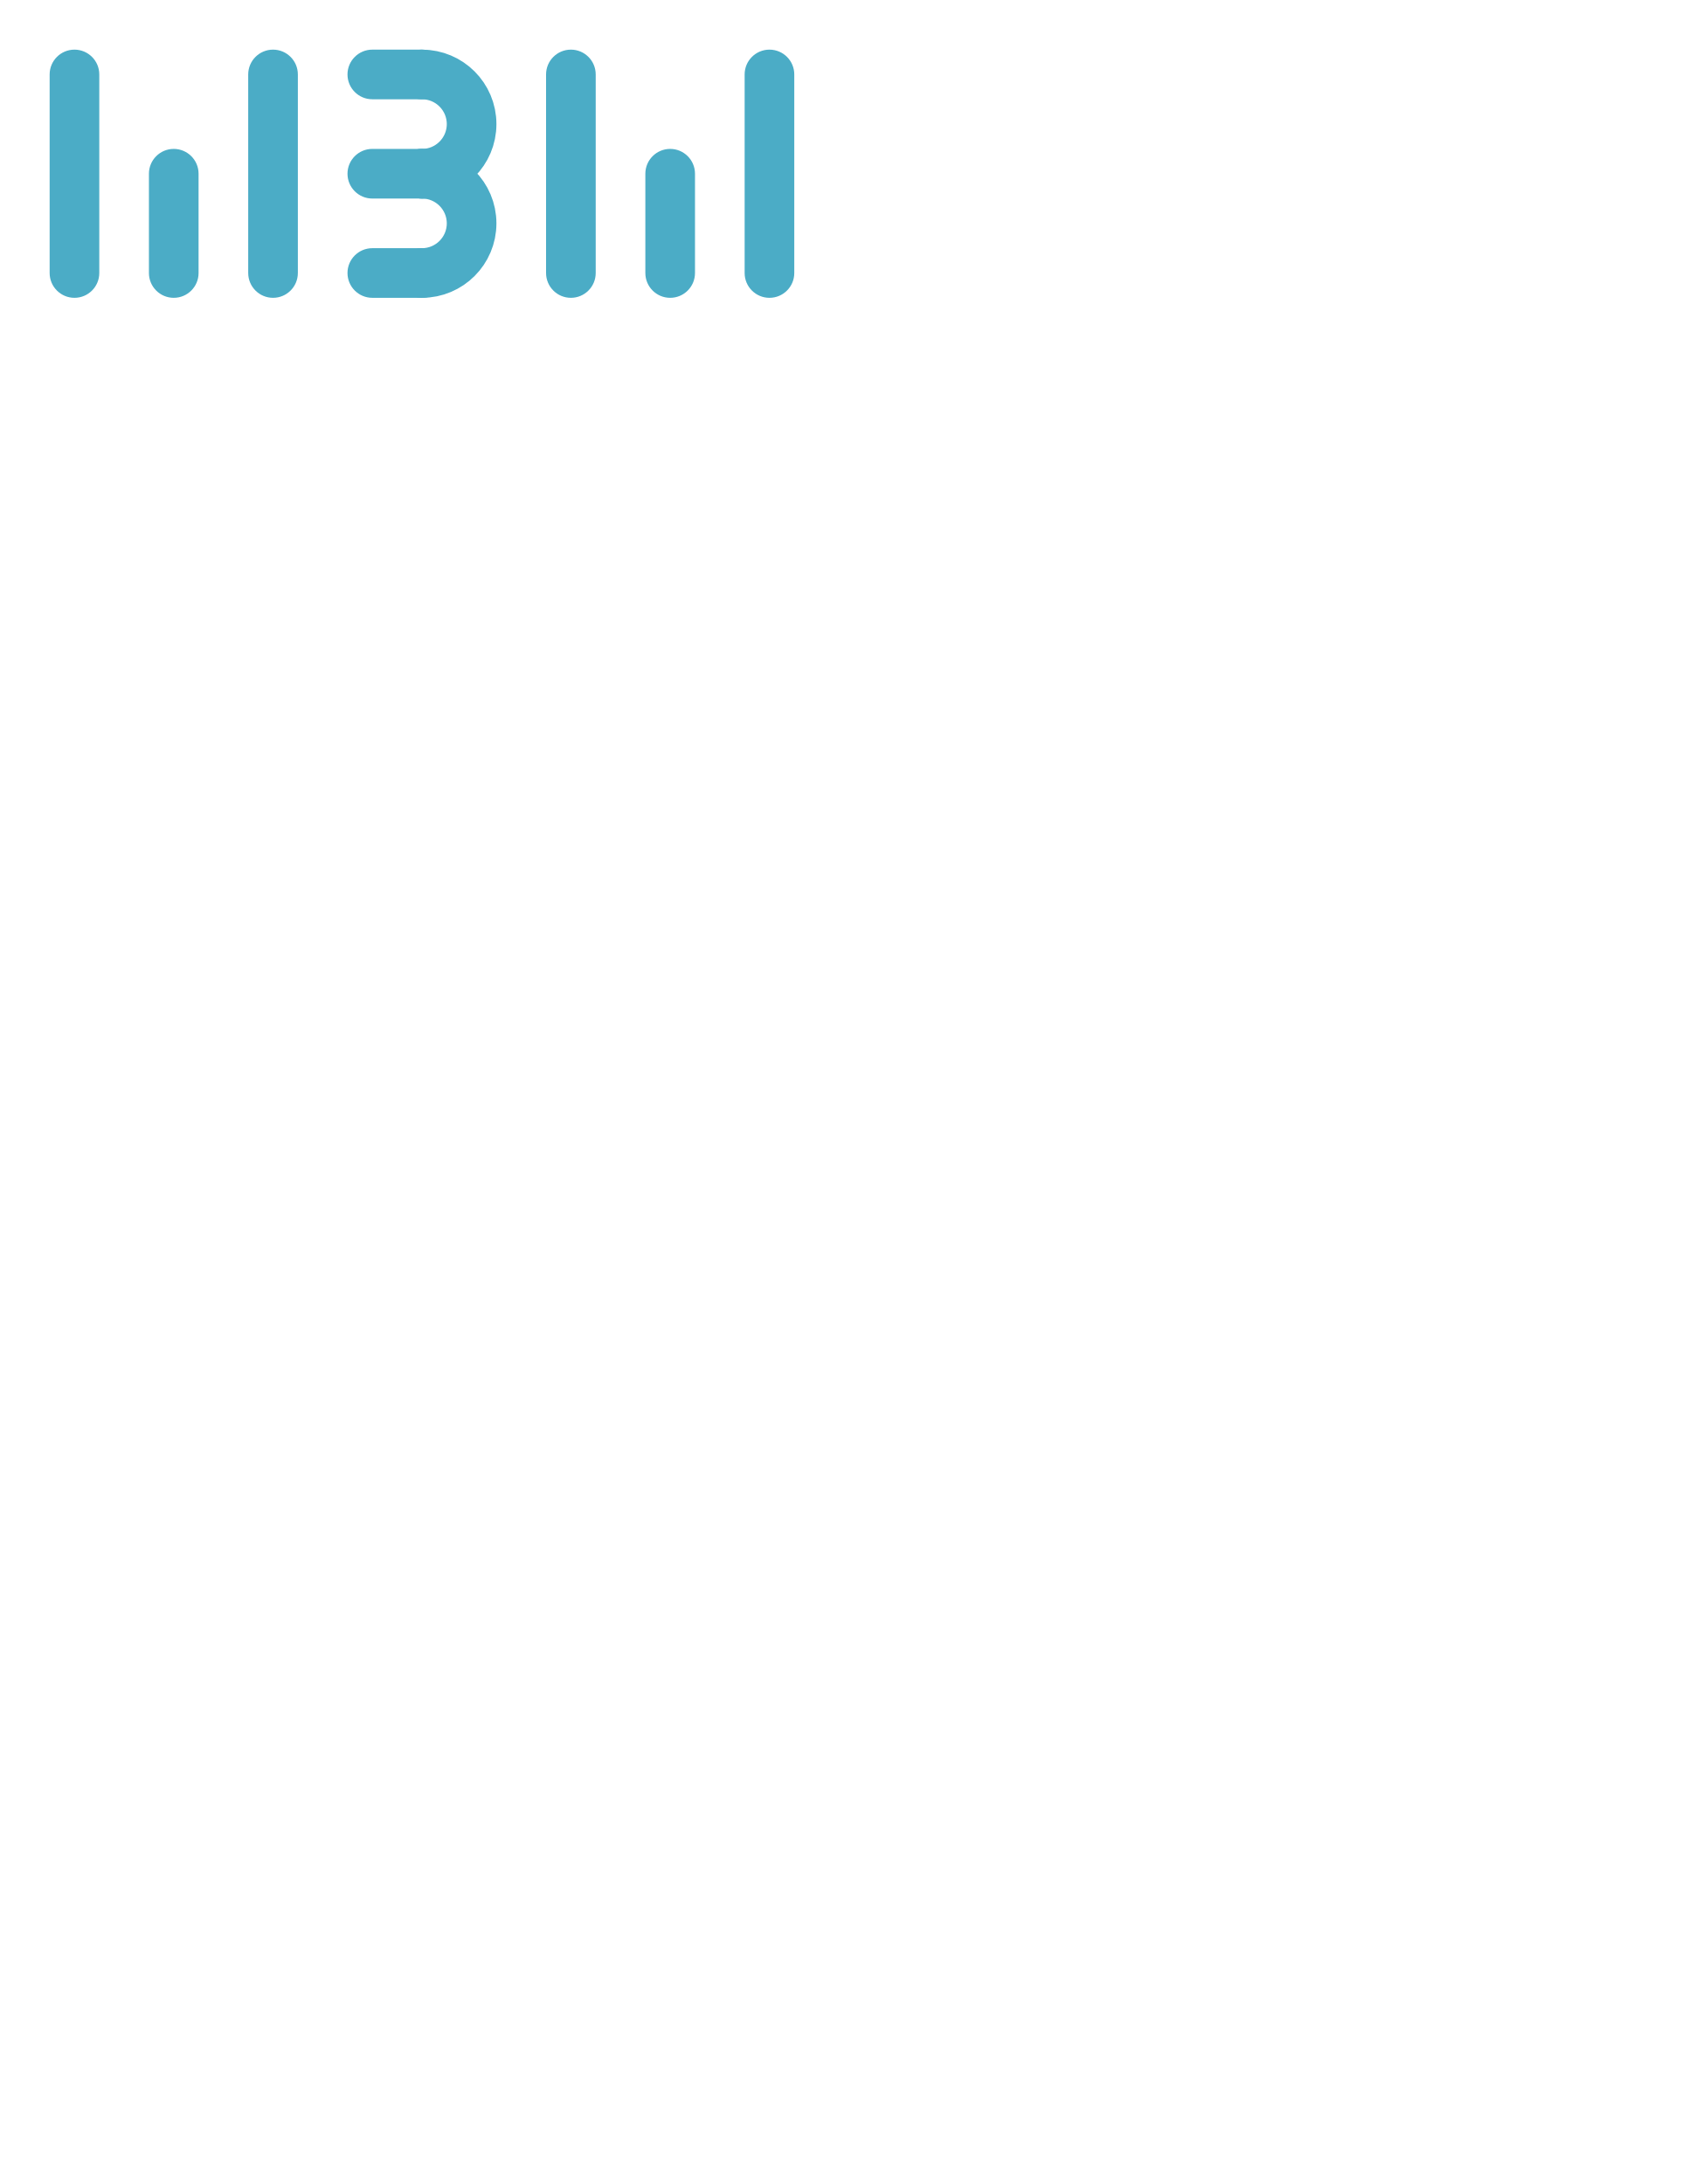
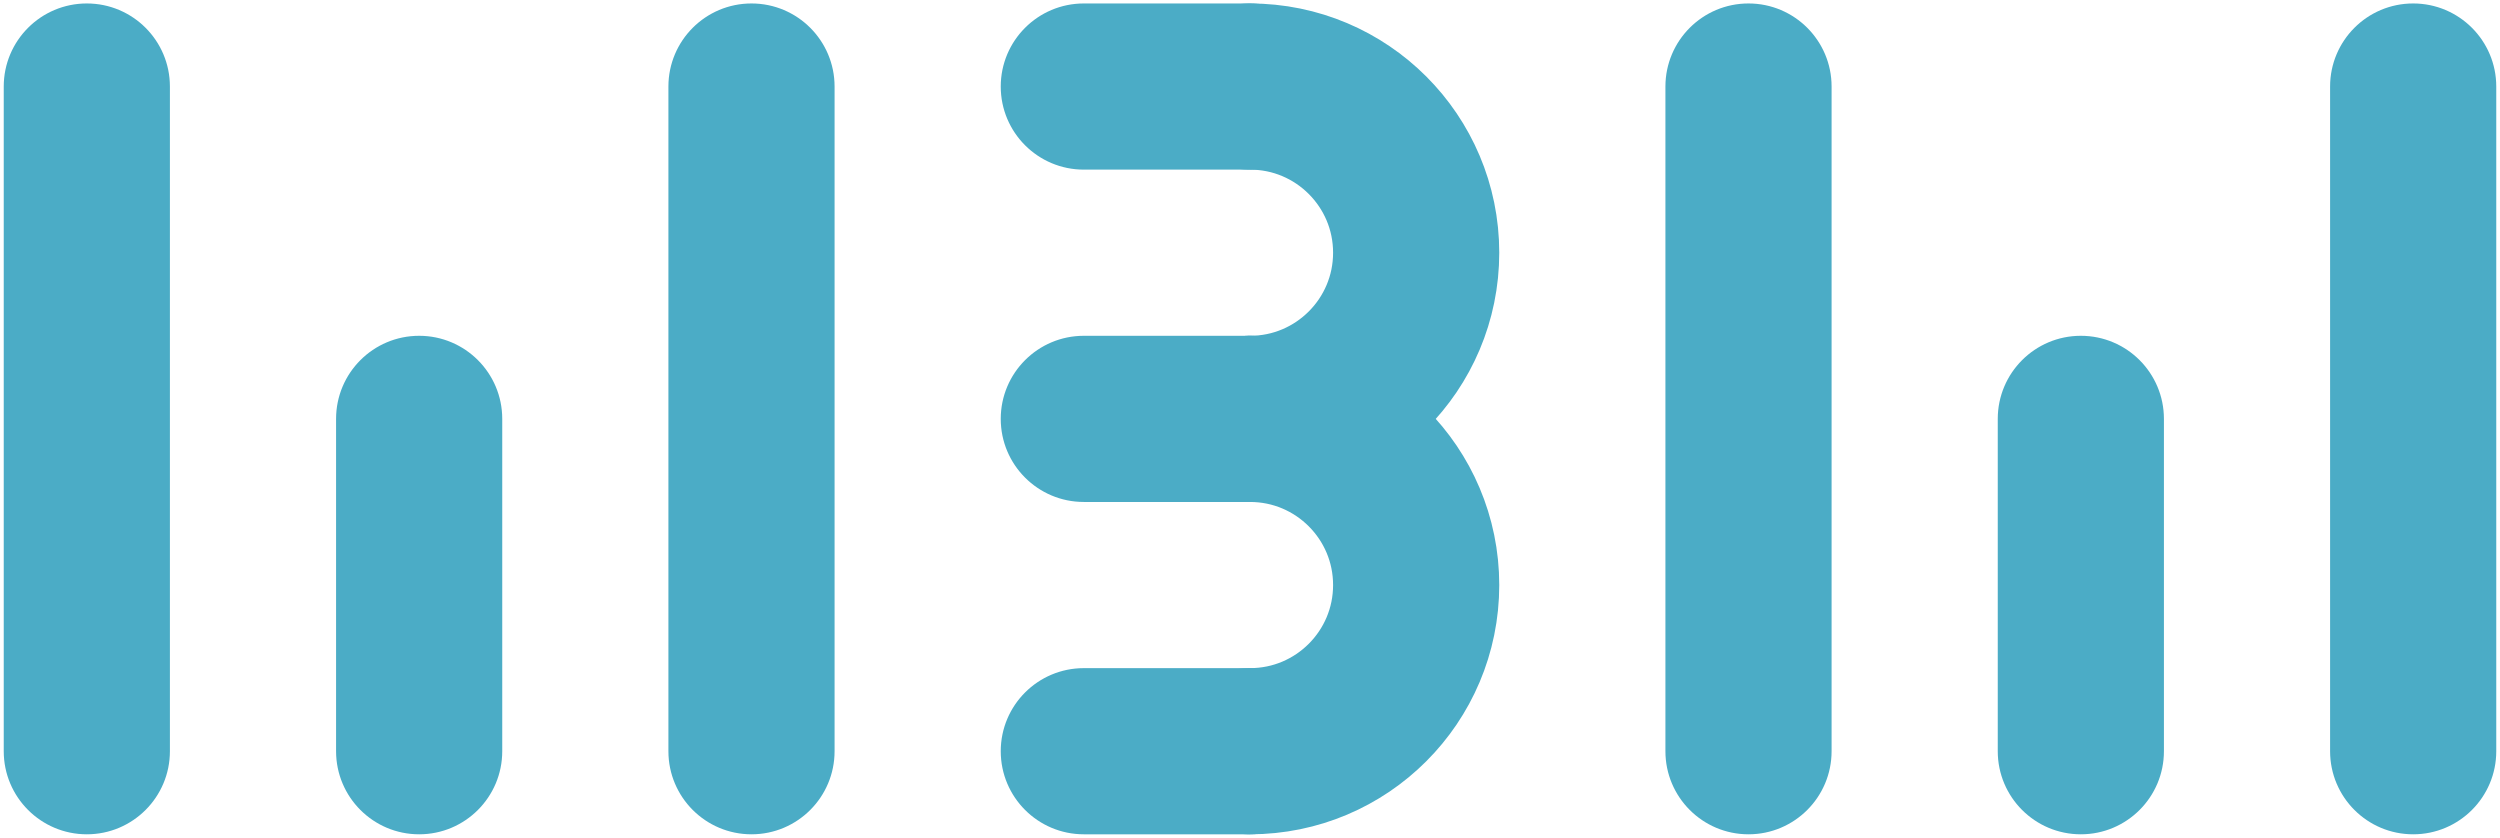
- <svg xmlns="http://www.w3.org/2000/svg" xmlns:ns1="http://schemas.microsoft.com/visio/2003/SVGExtensions/" width="8.5in" height="11in" viewBox="0 0 612 792" xml:space="preserve" color-interpolation-filters="sRGB" class="st3">
-   <ns1:documentProperties ns1:langID="1033" ns1:viewMarkup="false">
-     <ns1:userDefs>
-       <ns1:ud ns1:nameU="msvNoAutoConnect" ns1:val="VT0(1):26" />
-     </ns1:userDefs>
-   </ns1:documentProperties>
+ <svg xmlns="http://www.w3.org/2000/svg" width="3.76in" height="1.26in" viewBox="0 0 270.75 90.75" xml:space="preserve" color-interpolation-filters="sRGB" class="st3">
  <style type="text/css">
	
		.st1 {fill:#4bacc6;stroke:#000000;stroke-linecap:round;stroke-linejoin:round;stroke-opacity:0;stroke-width:0.75}
		.st2 {stroke:#4bacc6;stroke-linecap:round;stroke-linejoin:round;stroke-width:18}
		.st3 {fill:none;fill-rule:evenodd;font-size:12px;overflow:visible;stroke-linecap:square;stroke-miterlimit:3}
	
	</style>
-   <g ns1:mID="0" ns1:index="1" ns1:groupContext="foregroundPage">
-     <ns1:pageProperties ns1:drawingScale="1" ns1:pageScale="1" ns1:drawingUnits="19" ns1:shadowOffsetX="9" ns1:shadowOffsetY="-9" />
-     <g id="shape34-1" ns1:mID="34" ns1:groupContext="shape" transform="translate(18,-684)">
-       <rect x="0" y="702" width="18" height="90" rx="9" ry="9" class="st1" />
+   <g>
+     <g id="shape34-1" transform="translate(0.375,-0.375)">
+       <rect x="0" y="0.75" width="18" height="90" rx="9" ry="9" class="st1" />
    </g>
-     <g id="shape35-3" ns1:mID="35" ns1:groupContext="shape" transform="translate(54,-684)">
-       <rect x="0" y="738" width="18" height="54" rx="9" ry="9" class="st1" />
+     <g id="shape35-3" transform="translate(36.375,-0.375)">
+       <rect x="0" y="36.75" width="18" height="54" rx="9" ry="9" class="st1" />
    </g>
-     <g id="shape36-5" ns1:mID="36" ns1:groupContext="shape" transform="translate(90,-684)">
-       <rect x="0" y="702" width="18" height="90" rx="9" ry="9" class="st1" />
+     <g id="shape36-5" transform="translate(72.375,-0.375)">
+       <rect x="0" y="0.75" width="18" height="90" rx="9" ry="9" class="st1" />
    </g>
-     <g id="shape38-7" ns1:mID="38" ns1:groupContext="shape" transform="translate(234,-684)">
-       <rect x="0" y="738" width="18" height="54" rx="9" ry="9" class="st1" />
+     <g id="shape38-7" transform="translate(216.375,-0.375)">
+       <rect x="0" y="36.75" width="18" height="54" rx="9" ry="9" class="st1" />
    </g>
-     <g id="shape39-9" ns1:mID="39" ns1:groupContext="shape" transform="translate(270,-684)">
-       <rect x="0" y="702" width="18" height="90" rx="9" ry="9" class="st1" />
+     <g id="shape39-9" transform="translate(252.375,-0.375)">
+       <rect x="0" y="0.75" width="18" height="90" rx="9" ry="9" class="st1" />
    </g>
-     <g id="shape44-11" ns1:mID="44" ns1:groupContext="shape" transform="translate(198,-684)">
-       <rect x="0" y="702" width="18" height="90" rx="9" ry="9" class="st1" />
+     <g id="shape44-11" transform="translate(180.375,-0.375)">
+       <rect x="0" y="0.75" width="18" height="90" rx="9" ry="9" class="st1" />
    </g>
-     <g id="shape48-13" ns1:mID="48" ns1:groupContext="shape" transform="translate(126,-756)">
-       <rect x="0" y="774" width="36" height="18" rx="9" ry="9" class="st1" />
+     <g id="shape48-13" transform="translate(108.375,-72.375)">
+       <rect x="0" y="72.75" width="36" height="18" rx="9" ry="9" class="st1" />
    </g>
-     <g id="shape49-15" ns1:mID="49" ns1:groupContext="shape" transform="translate(126,-720)">
-       <rect x="0" y="774" width="36" height="18" rx="9" ry="9" class="st1" />
+     <g id="shape49-15" transform="translate(108.375,-36.375)">
+       <rect x="0" y="72.75" width="36" height="18" rx="9" ry="9" class="st1" />
    </g>
-     <g id="shape50-17" ns1:mID="50" ns1:groupContext="shape" transform="translate(126,-684)">
-       <rect x="0" y="774" width="36" height="18" rx="9" ry="9" class="st1" />
+     <g id="shape50-17" transform="translate(108.375,-0.375)">
+       <rect x="0" y="72.75" width="36" height="18" rx="9" ry="9" class="st1" />
    </g>
-     <g id="shape52-19" ns1:mID="52" ns1:groupContext="shape" transform="translate(153,-729)">
-       <path d="M-0 756 A18 18 0 0 1 18 774 A18 18 0 0 1 -0 792" class="st2" />
+     <g id="shape52-19" transform="translate(135.375,-45.375)">
+       <path d="M-0 54.75 A18 18 0 0 1 18 72.75 A18 18 0 0 1 -0 90.75" class="st2" />
    </g>
-     <g id="shape53-22" ns1:mID="53" ns1:groupContext="shape" transform="translate(153,-693)">
-       <path d="M-0 756 A18 18 0 0 1 18 774 A18 18 0 0 1 -0 792" class="st2" />
+     <g id="shape53-22" transform="translate(135.375,-9.375)">
+       <path d="M-0 54.75 A18 18 0 0 1 18 72.75 A18 18 0 0 1 -0 90.75" class="st2" />
    </g>
  </g>
</svg>
